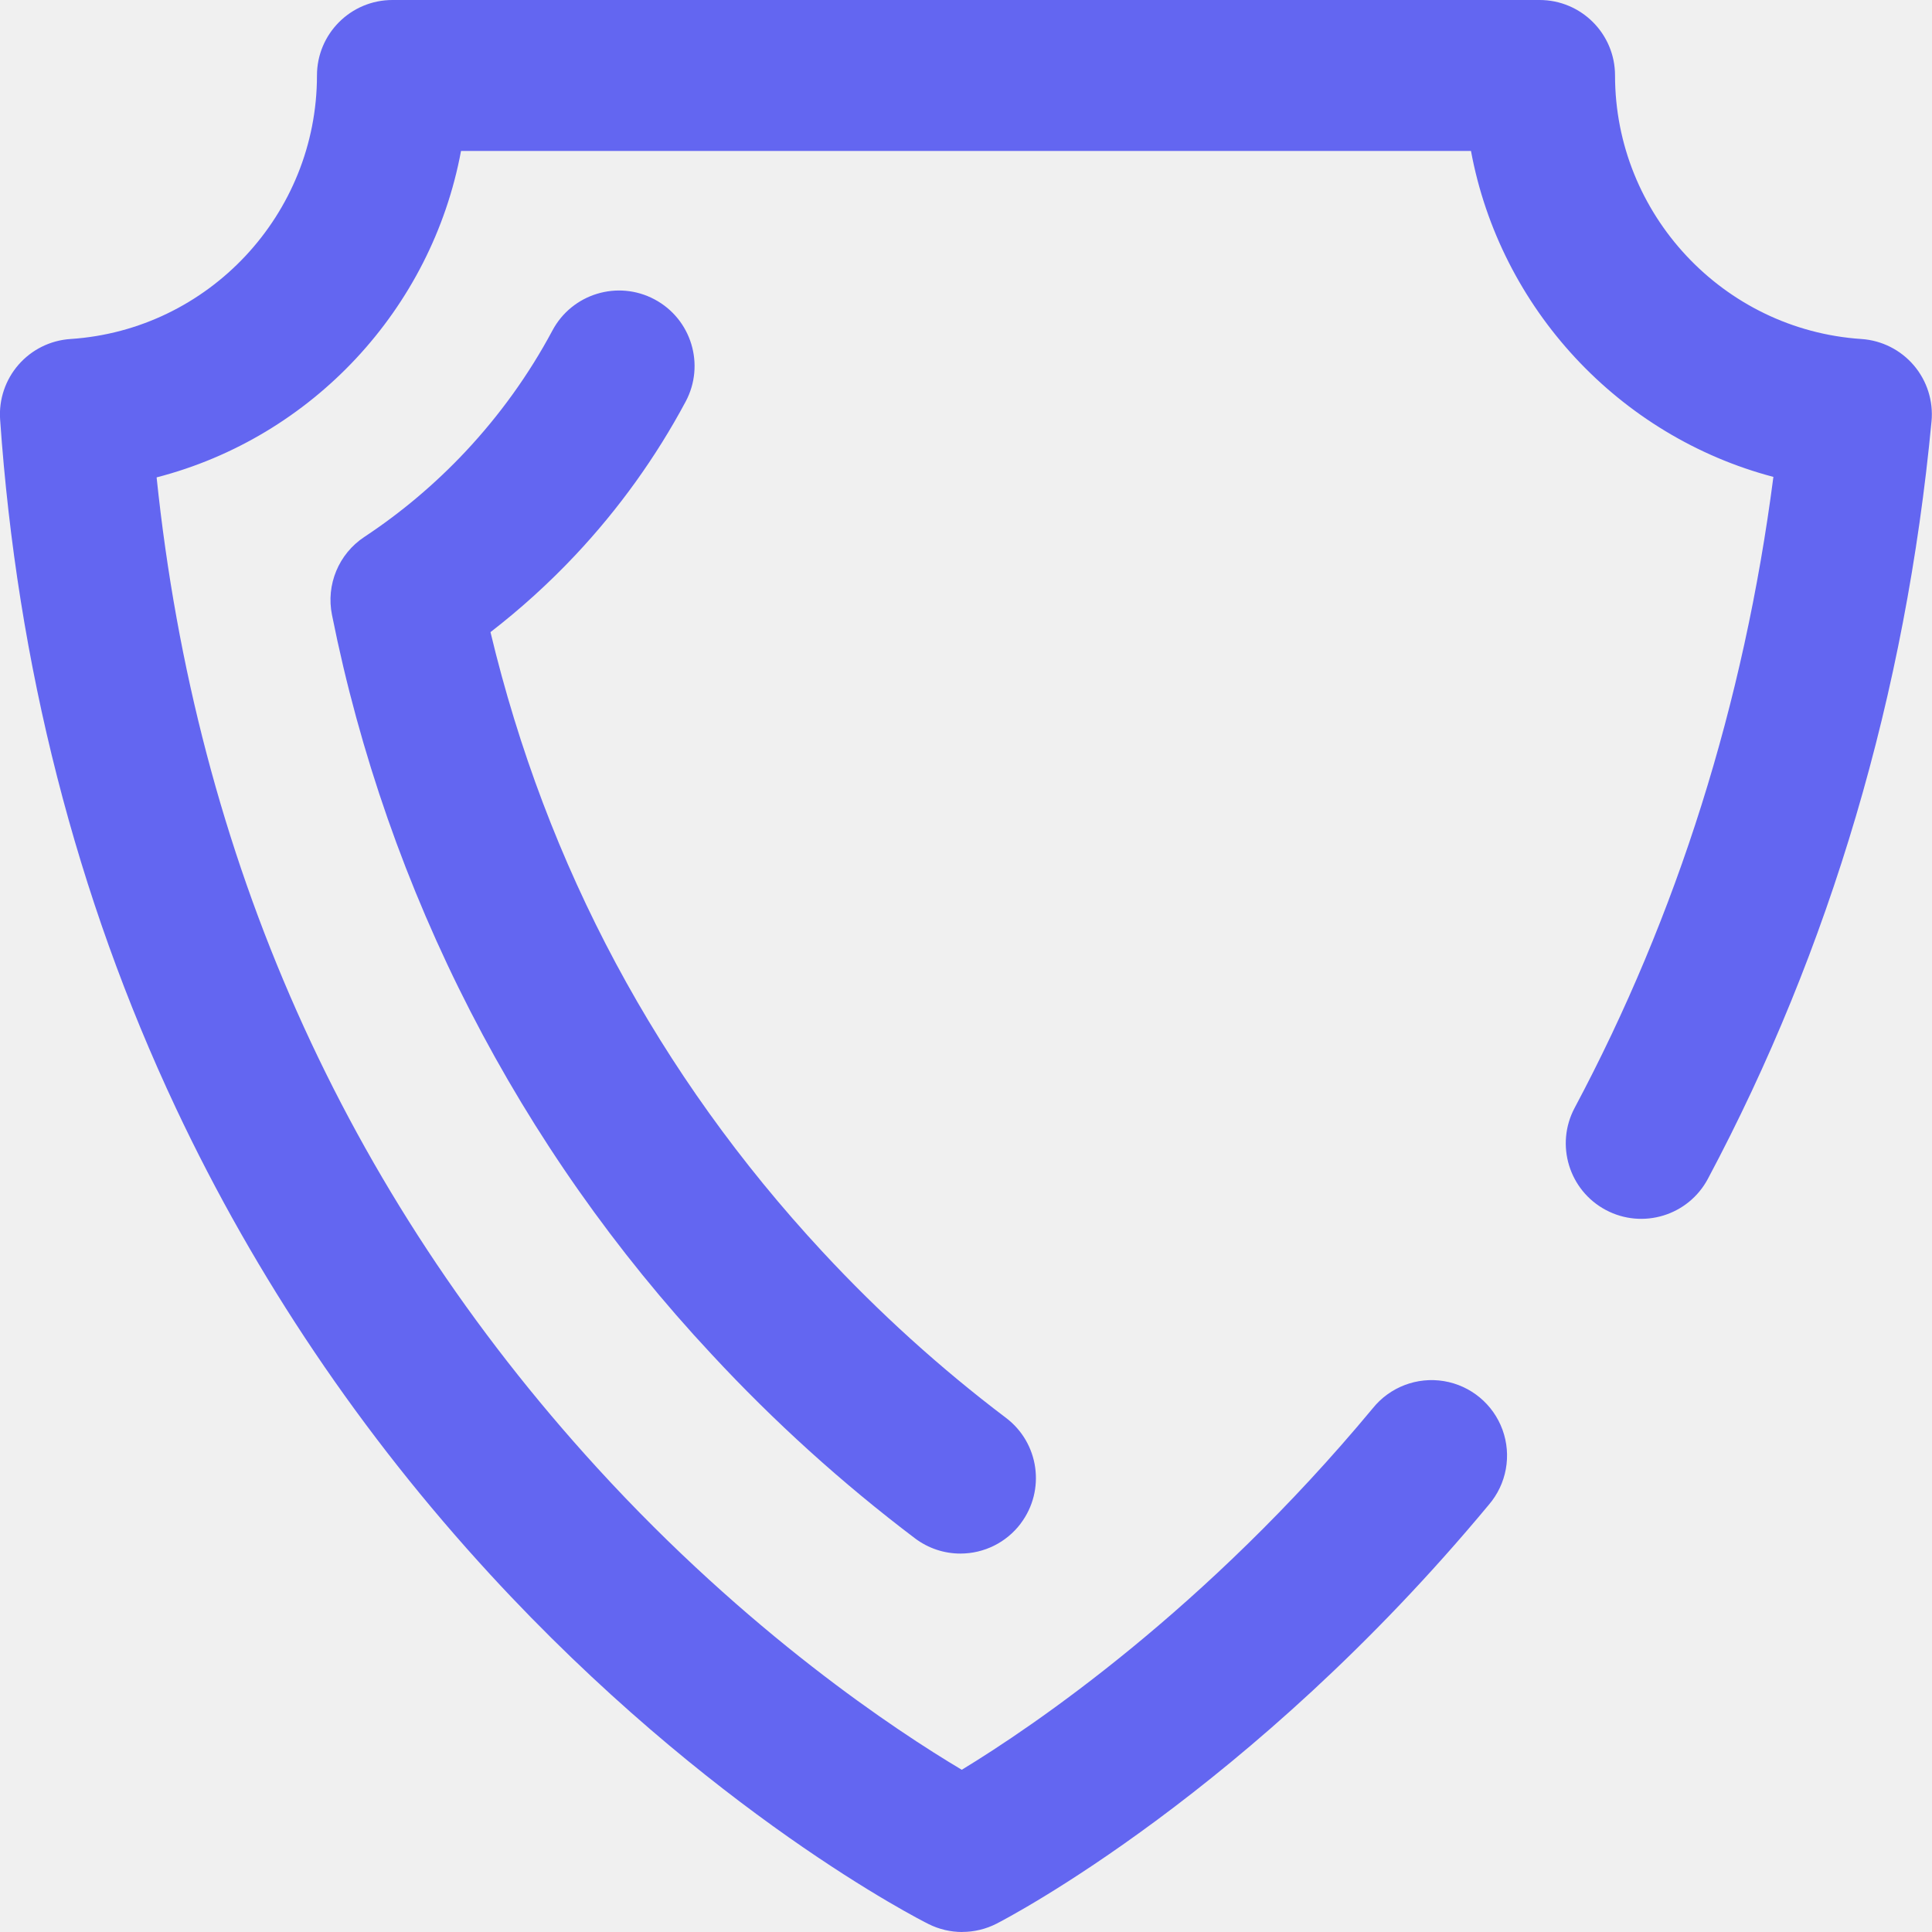
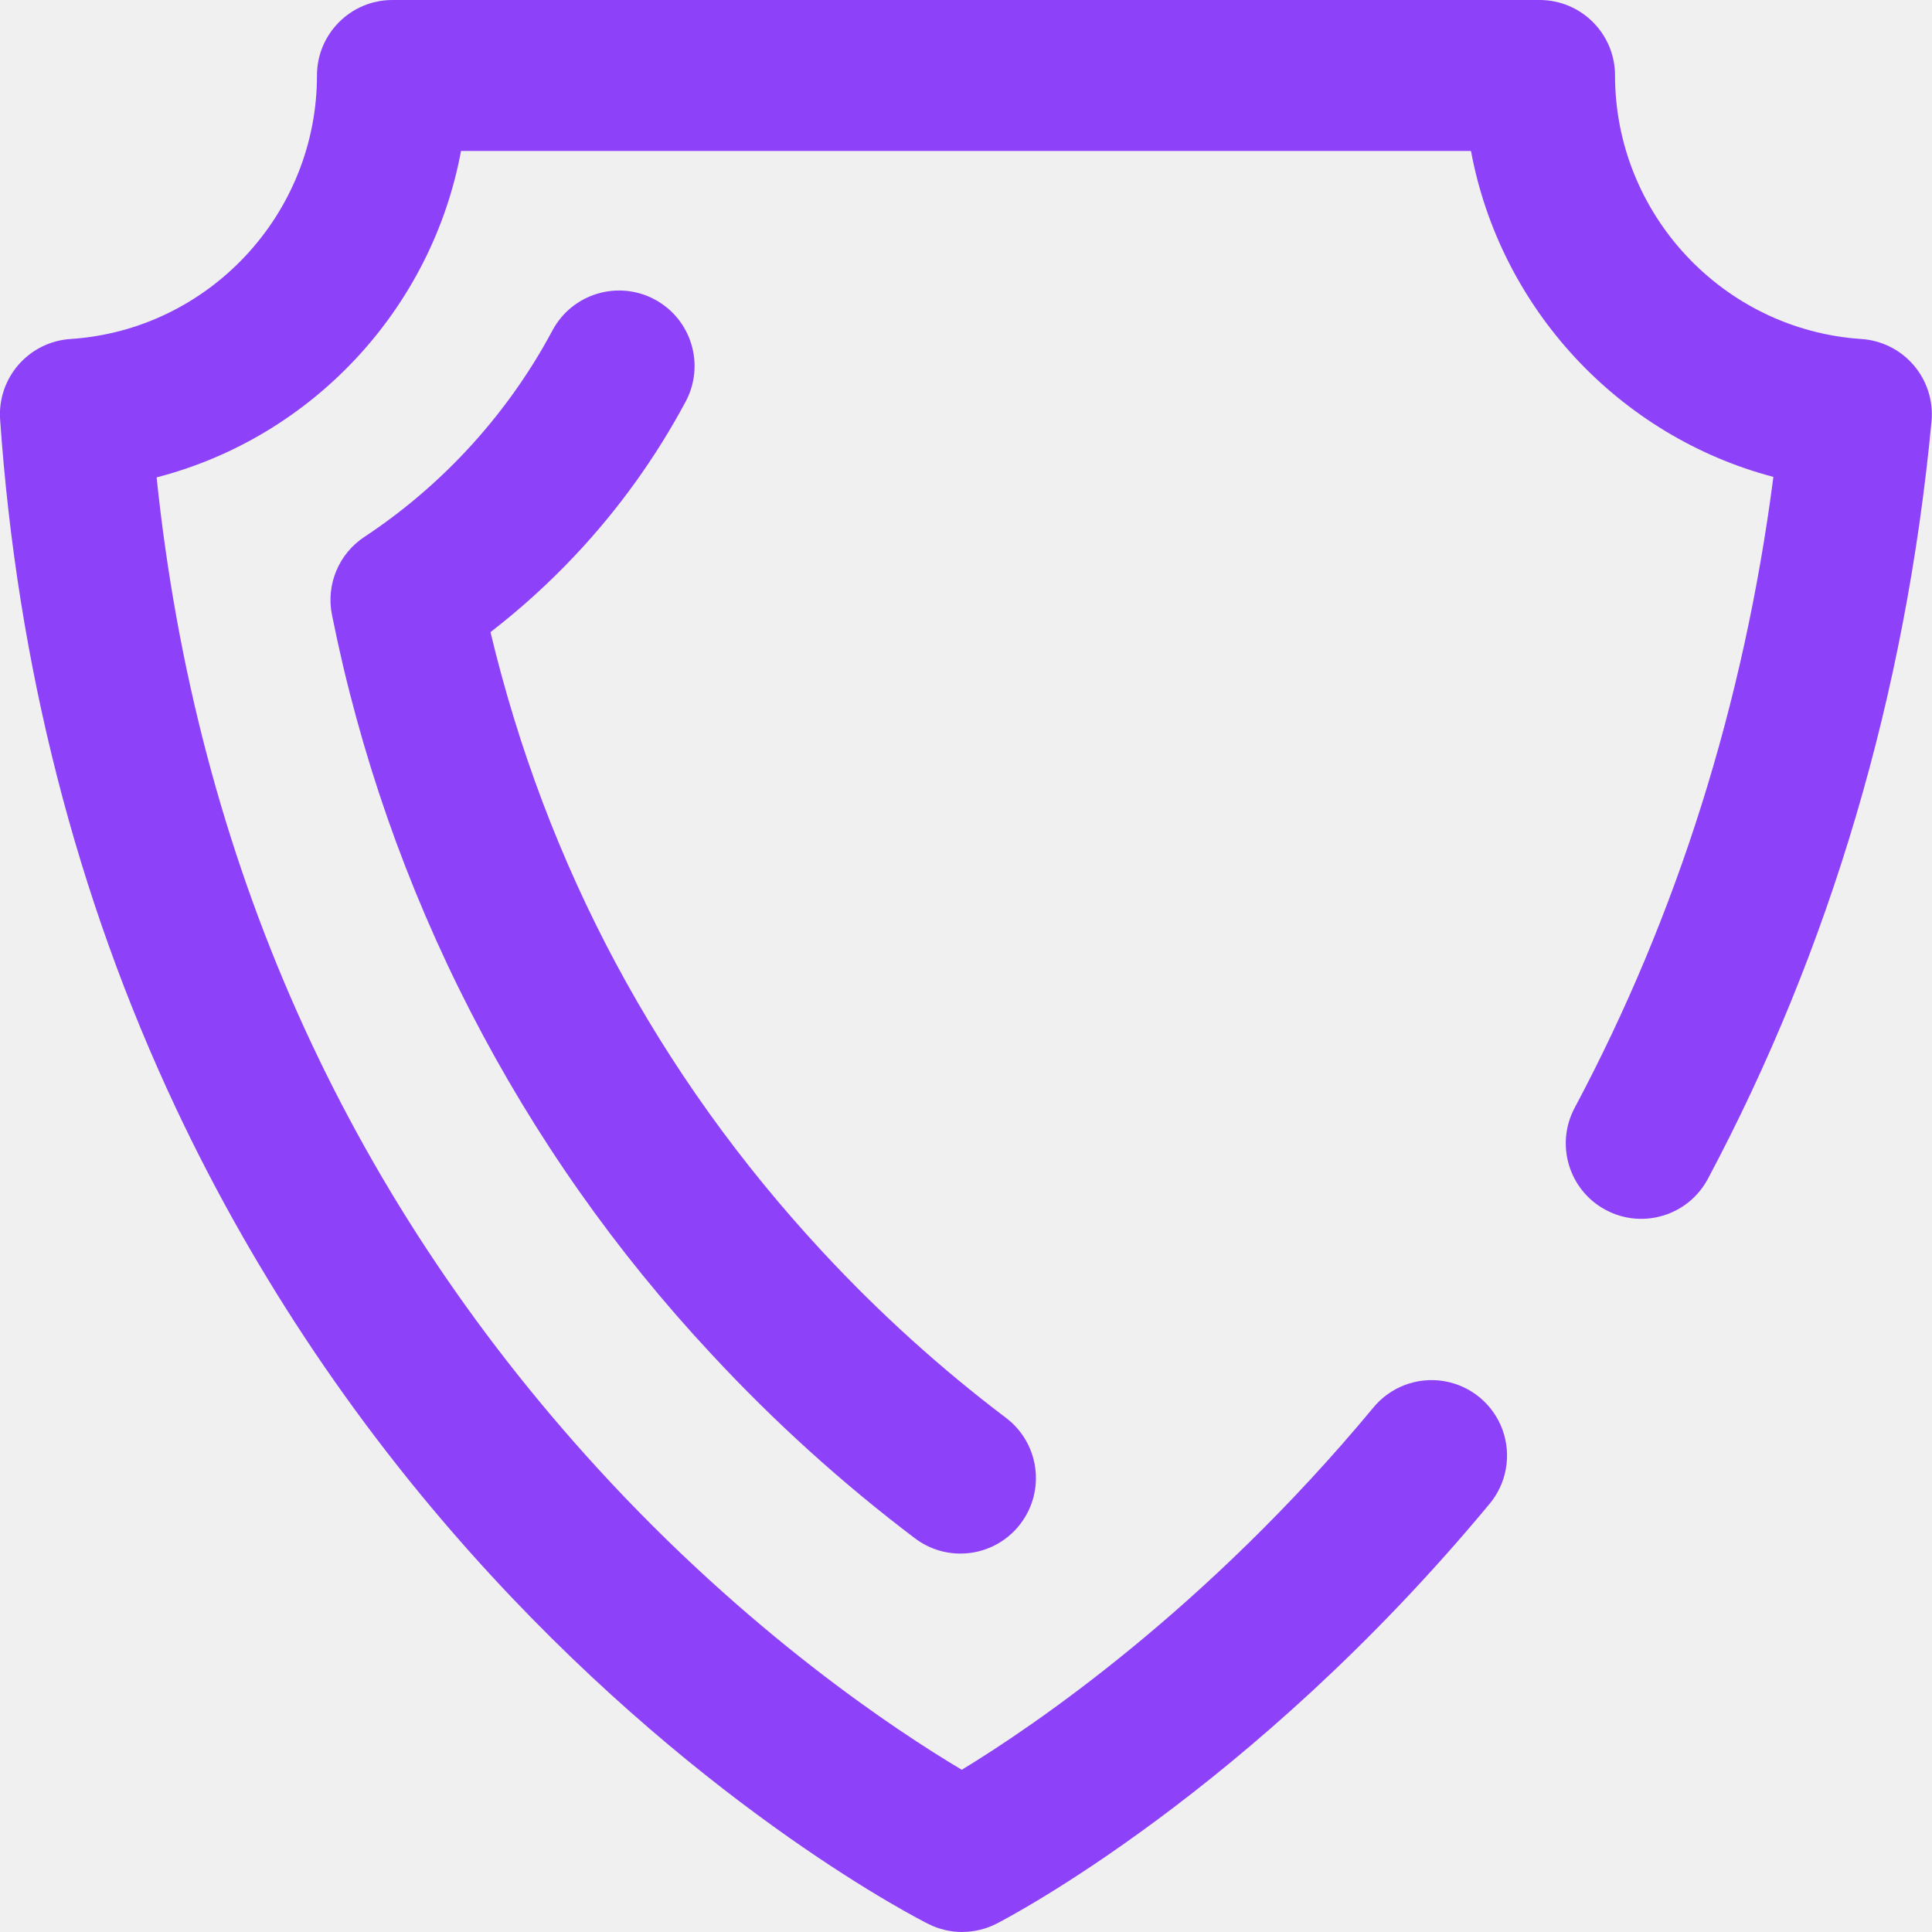
<svg xmlns="http://www.w3.org/2000/svg" width="32" height="32" fill="none">
  <g clip-path="url(#A)">
-     <path d="M15.938 32a1.25 1.25 0 0 1-.559-.132c-.146-.073-3.622-1.836-7.259-5.789-2.132-2.317-3.883-4.915-5.205-7.722C1.264 14.851.284 11.013.002 6.949a1.25 1.25 0 0 1 1.165-1.334C3.457 5.465 5.25 3.547 5.25 1.25A1.25 1.25 0 0 1 6.5 0h19a1.25 1.25 0 0 1 1.25 1.25c0 2.296 1.792 4.213 4.08 4.365a1.25 1.25 0 0 1 1.162 1.365c-.428 4.513-1.674 8.733-3.704 12.545a1.25 1.25 0 1 1-2.207-1.175c1.701-3.193 2.806-6.704 3.292-10.451-2.559-.675-4.526-2.792-5.009-5.399H7.636C7.15 5.119 5.169 7.242 2.594 7.907c.657 6.306 3.108 11.82 7.295 16.403 2.506 2.743 4.964 4.362 6.041 5.003 1.179-.717 4.031-2.645 6.807-5.987a1.25 1.25 0 1 1 1.923 1.597c-3.951 4.756-7.984 6.852-8.154 6.939a1.25 1.25 0 0 1-.569.137zm.967-6.765a1.25 1.25 0 0 0-.243-1.751c-1.081-.817-2.104-1.743-3.04-2.752-2.723-2.935-4.57-6.384-5.498-10.262a12 12 0 0 0 1.405-1.275c.72-.766 1.335-1.622 1.828-2.544A1.25 1.25 0 1 0 9.15 5.474c-.389.728-.875 1.404-1.444 2.01-.502.534-1.064 1.008-1.671 1.409a1.25 1.25 0 0 0-.536 1.293 25.17 25.17 0 0 0 6.289 12.247 25.92 25.92 0 0 0 3.366 3.046c.226.17.49.253.753.253a1.25 1.25 0 0 0 .998-.496z" fill="#6366f1" />
+     <path d="M15.938 32a1.25 1.25 0 0 1-.559-.132c-.146-.073-3.622-1.836-7.259-5.789-2.132-2.317-3.883-4.915-5.205-7.722C1.264 14.851.284 11.013.002 6.949a1.25 1.25 0 0 1 1.165-1.334C3.457 5.465 5.25 3.547 5.25 1.25A1.25 1.25 0 0 1 6.5 0h19a1.25 1.25 0 0 1 1.25 1.25c0 2.296 1.792 4.213 4.08 4.365a1.25 1.25 0 0 1 1.162 1.365c-.428 4.513-1.674 8.733-3.704 12.545a1.25 1.25 0 1 1-2.207-1.175c1.701-3.193 2.806-6.704 3.292-10.451-2.559-.675-4.526-2.792-5.009-5.399H7.636C7.15 5.119 5.169 7.242 2.594 7.907c.657 6.306 3.108 11.82 7.295 16.403 2.506 2.743 4.964 4.362 6.041 5.003 1.179-.717 4.031-2.645 6.807-5.987a1.25 1.25 0 1 1 1.923 1.597c-3.951 4.756-7.984 6.852-8.154 6.939a1.25 1.25 0 0 1-.569.137zm.967-6.765a1.25 1.25 0 0 0-.243-1.751c-1.081-.817-2.104-1.743-3.04-2.752-2.723-2.935-4.57-6.384-5.498-10.262a12 12 0 0 0 1.405-1.275c.72-.766 1.335-1.622 1.828-2.544A1.25 1.25 0 1 0 9.15 5.474c-.389.728-.875 1.404-1.444 2.01-.502.534-1.064 1.008-1.671 1.409a1.25 1.25 0 0 0-.536 1.293 25.17 25.17 0 0 0 6.289 12.247 25.92 25.92 0 0 0 3.366 3.046c.226.17.49.253.753.253a1.25 1.25 0 0 0 .998-.496z" fill="#8d41f9" />
  </g>
  <defs>
    <clipPath id="A">
      <path fill="#fff" d="M0 0h32v32H0z" />
    </clipPath>
  </defs>
</svg>
